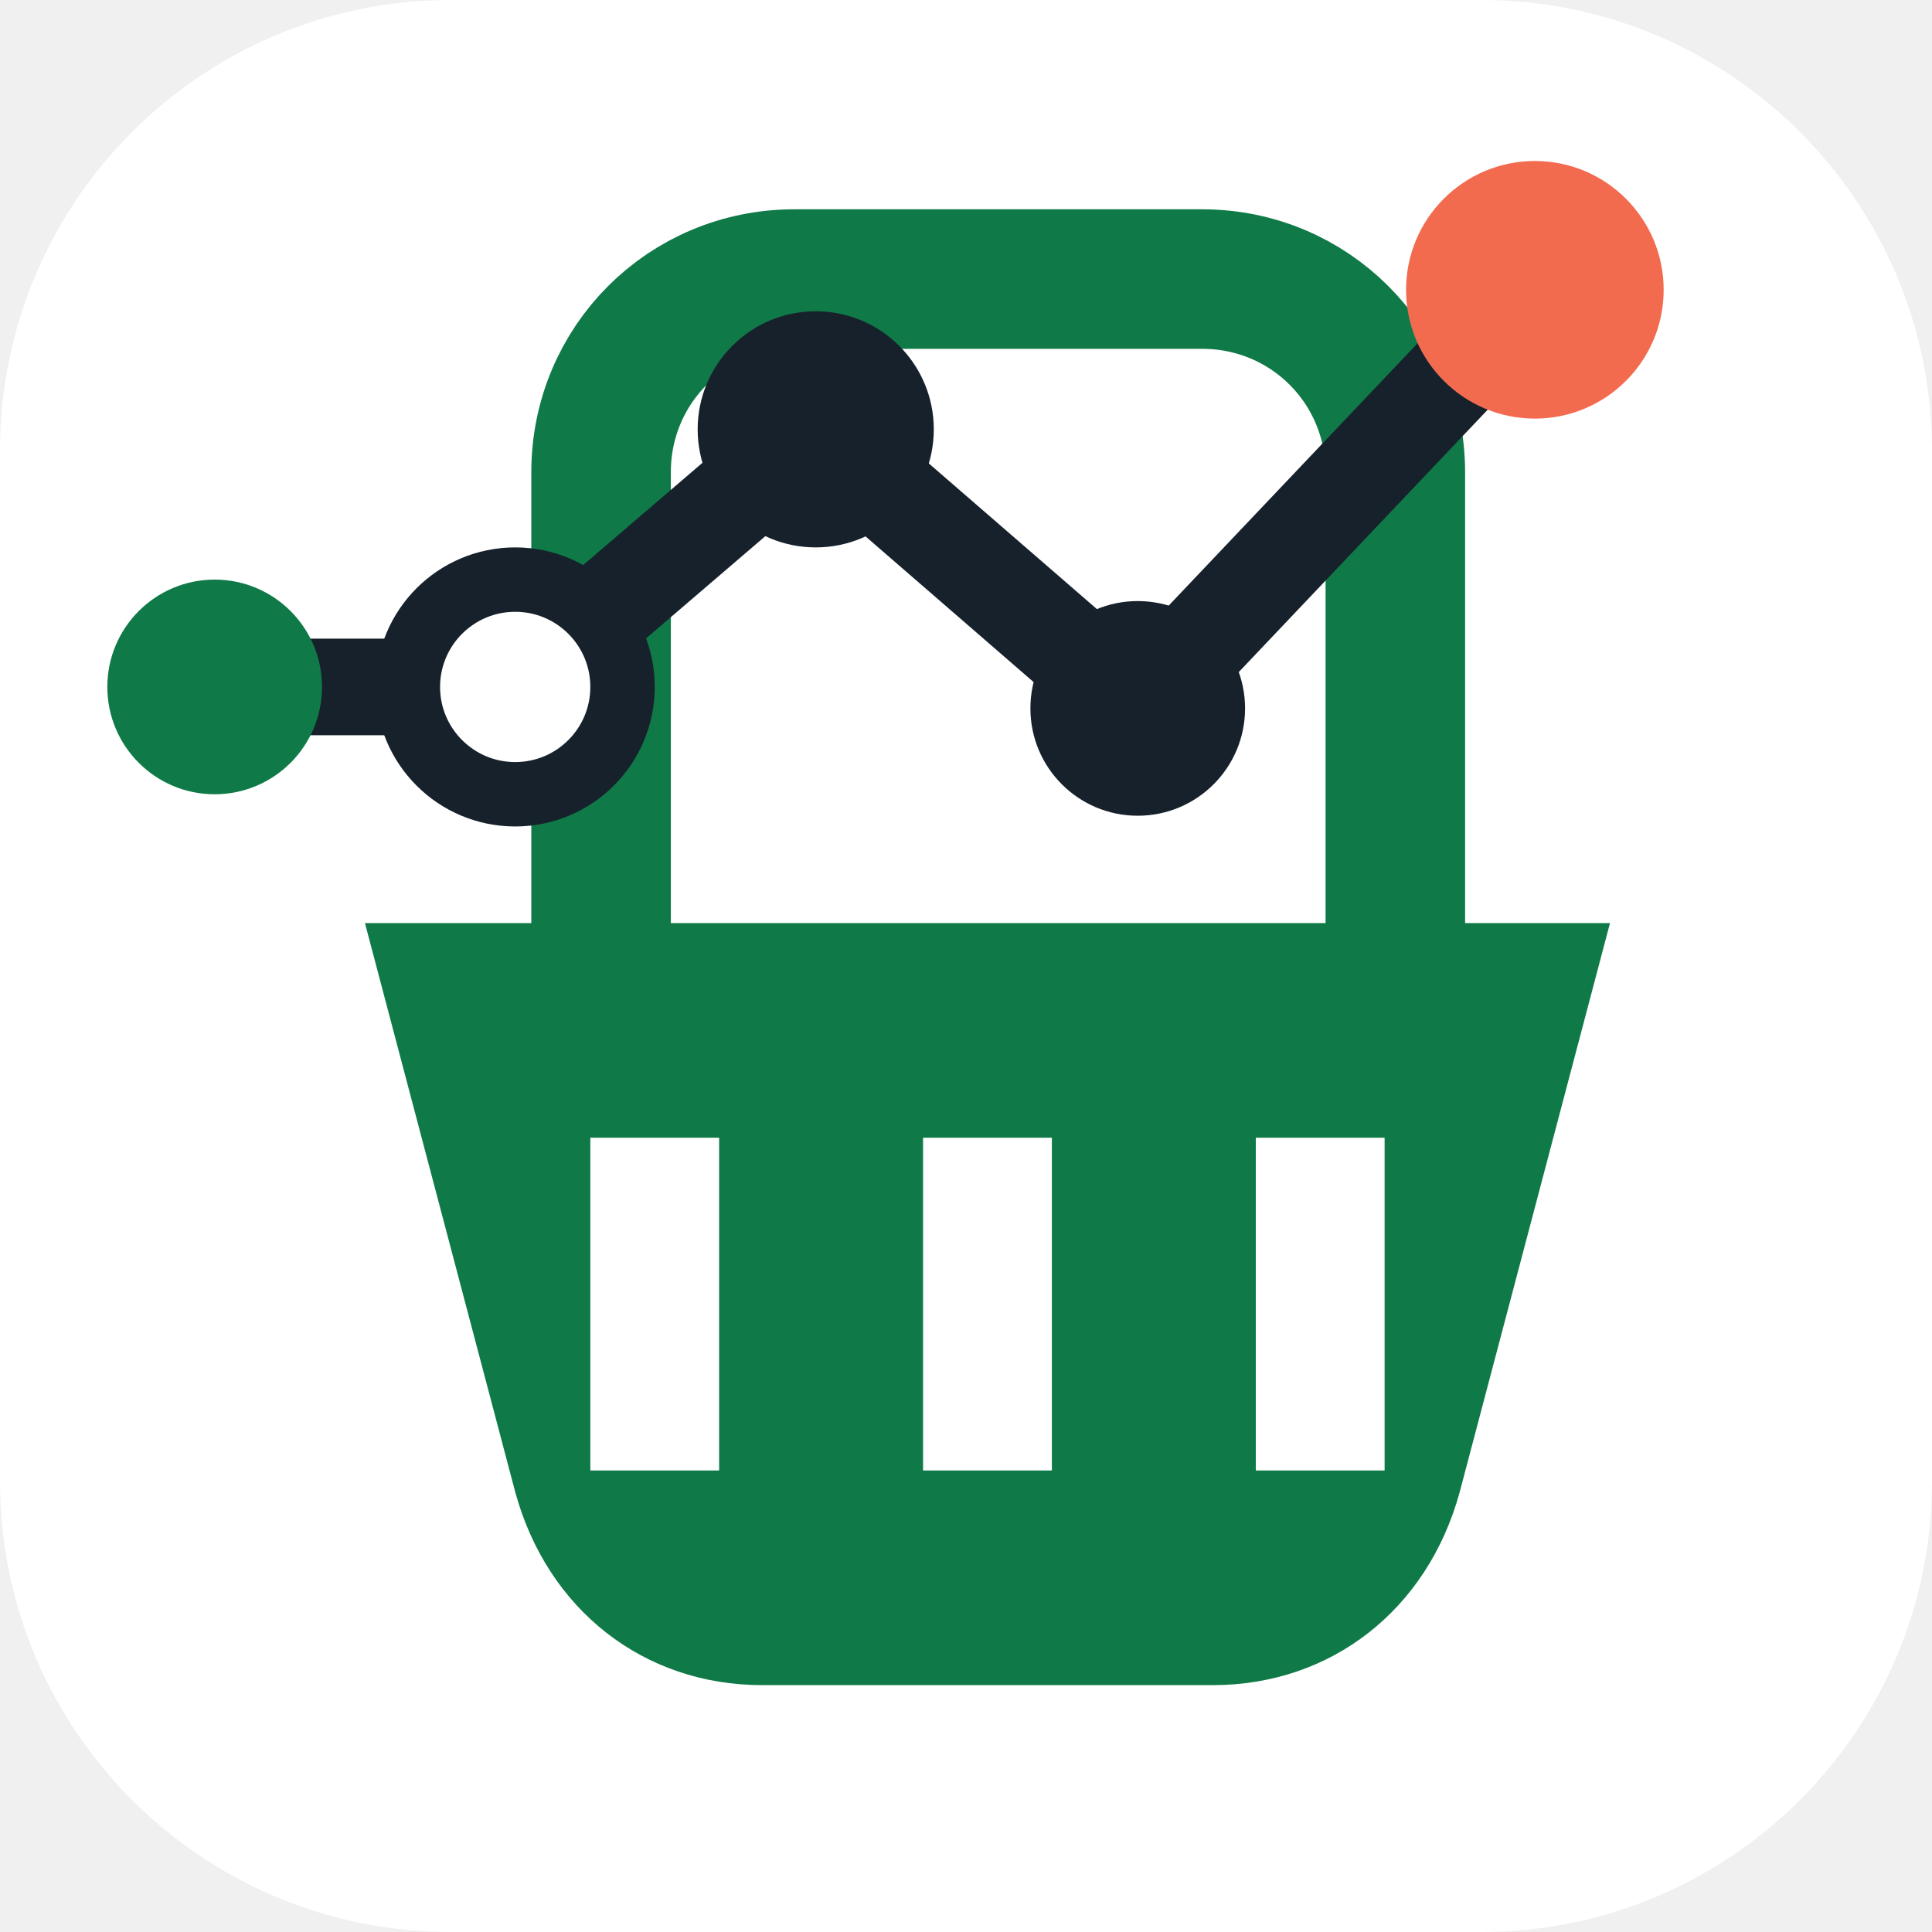
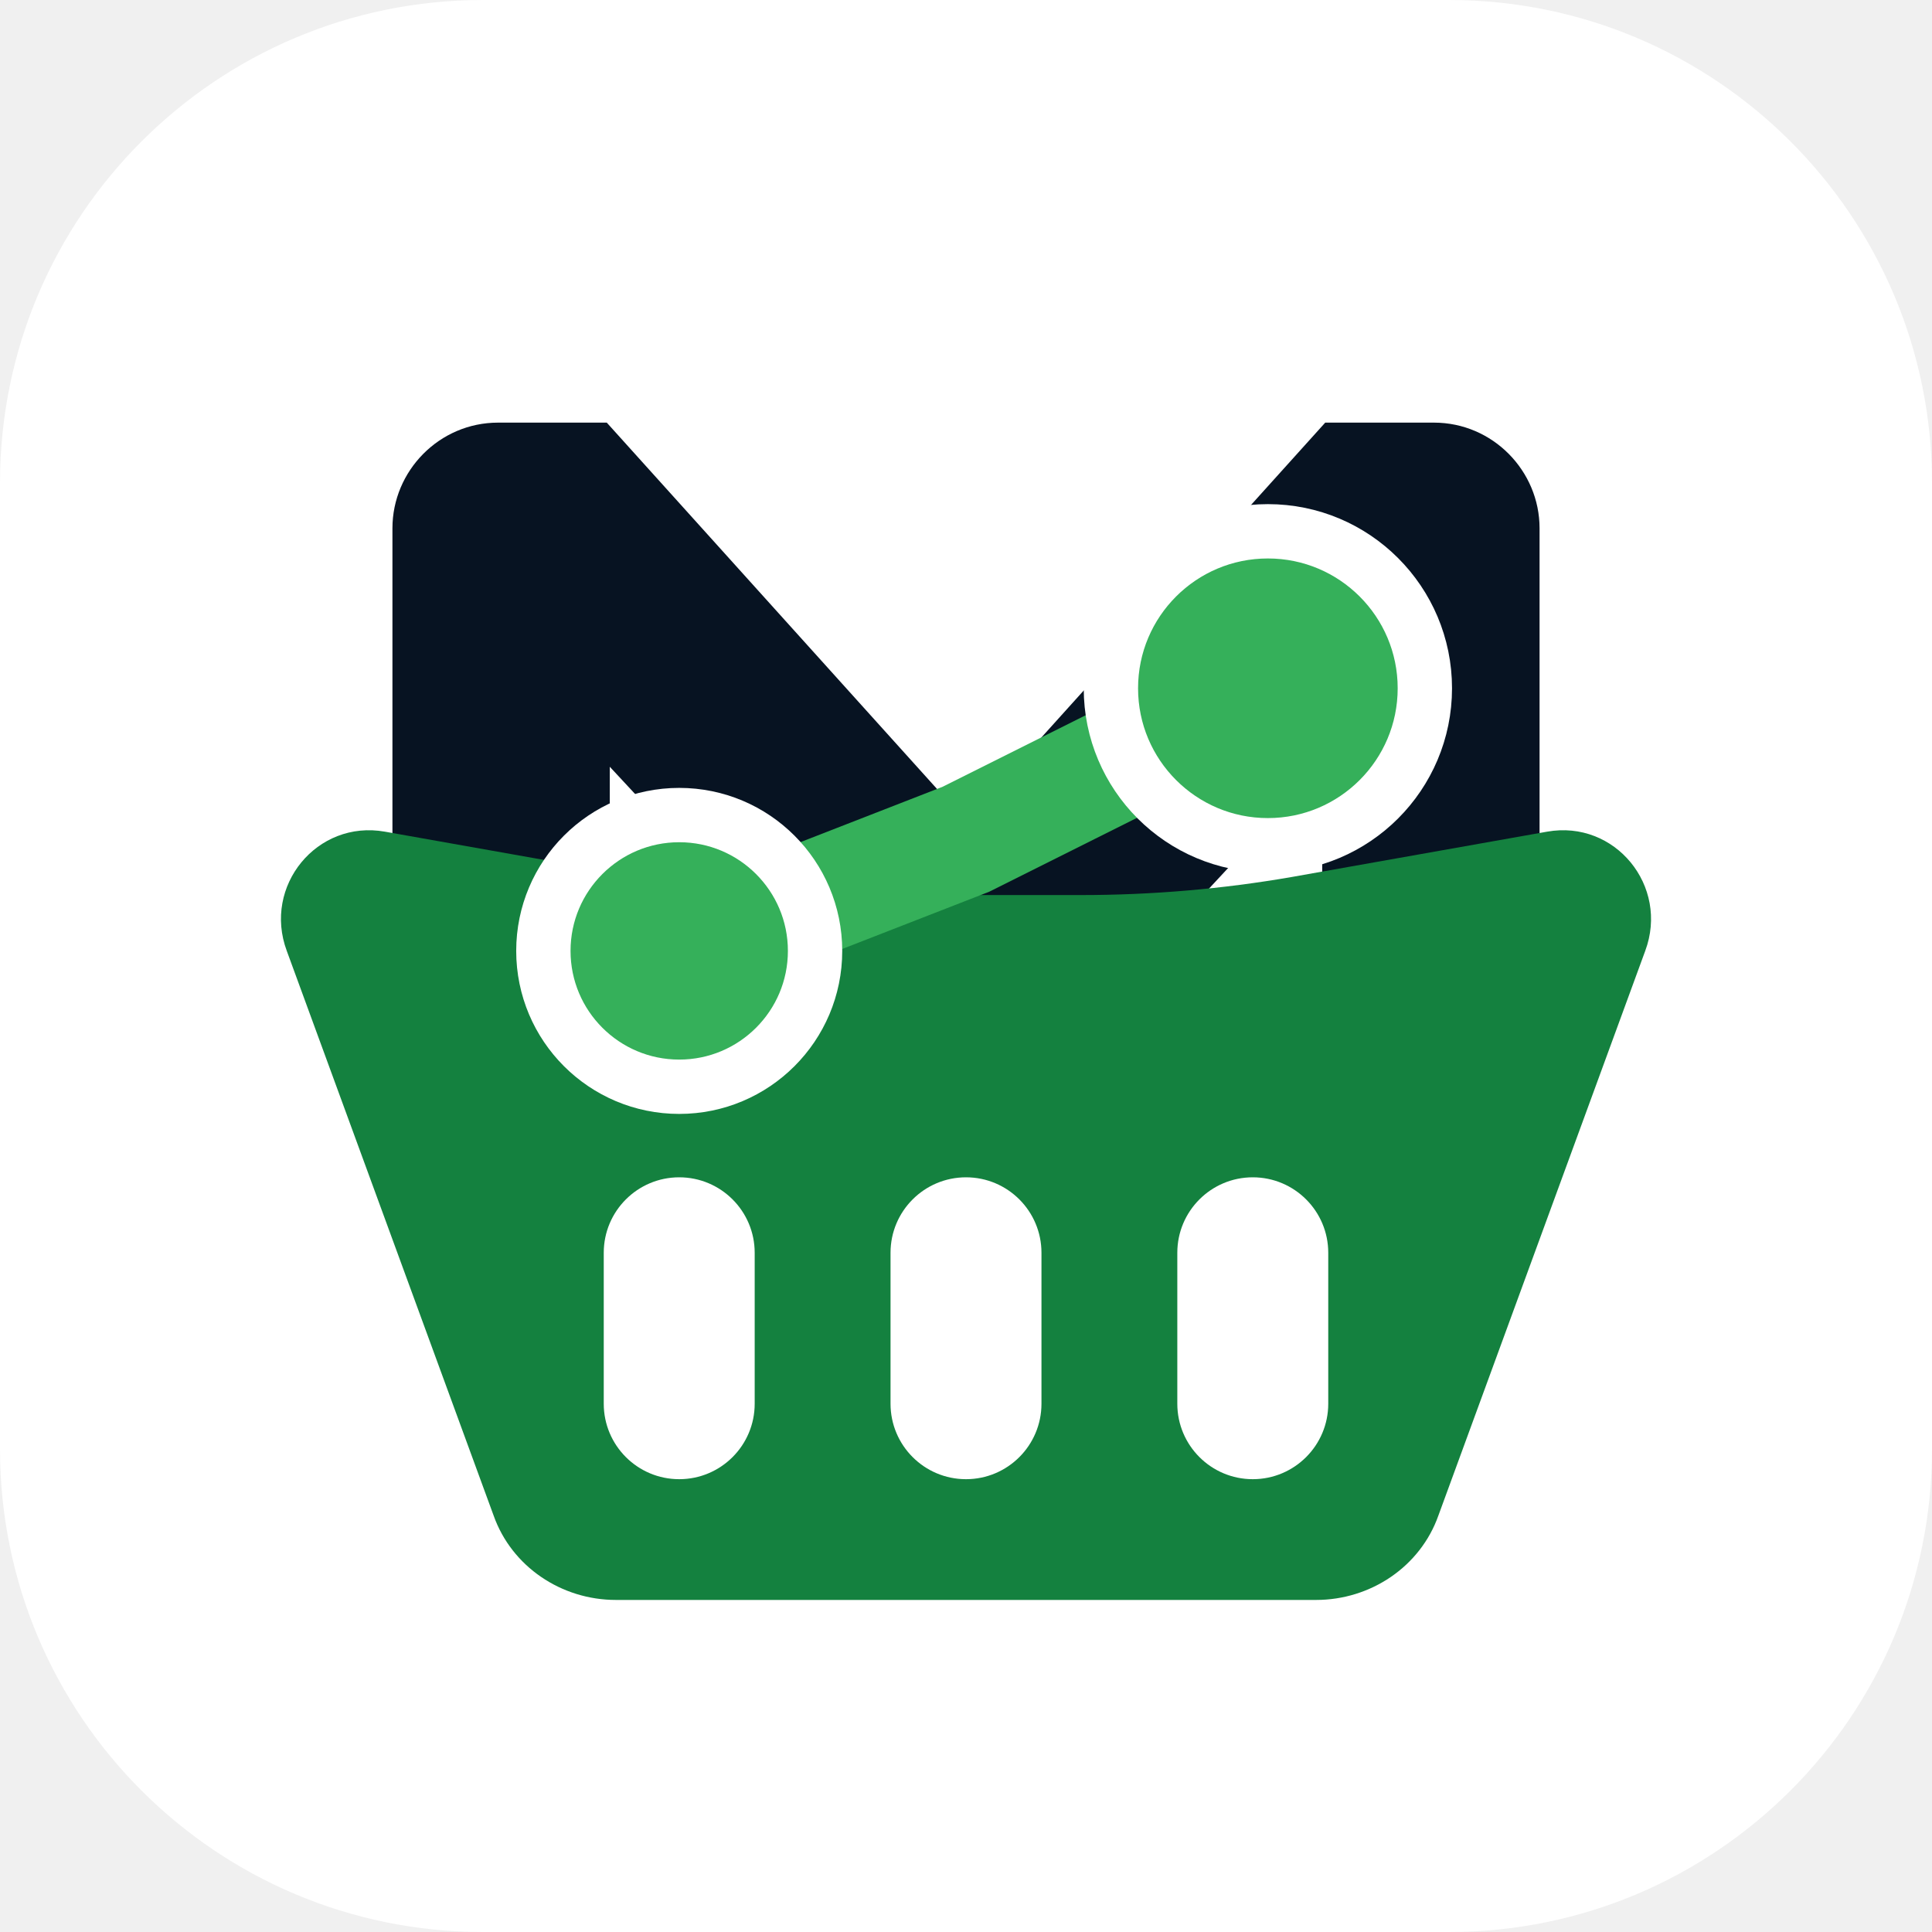
- <svg xmlns="http://www.w3.org/2000/svg" viewBox="0 0 180 180" role="img" aria-label="Matmakt">
-   <rect width="180" height="180" rx="42" fill="#ffffff" />
-   <path d="M34 86h116l-14 53c-3 11-12 18-23 18H71c-11 0-20-7-23-18L34 86Z" fill="#0f7a48" />
-   <path d="M55 106h12v31H55zM86 106h12v31H86zM117 106h12v31h-12z" fill="#fff" />
-   <path d="M56 86V44c0-10 8-18 18-18h38c10 0 18 8 18 18v42" fill="none" stroke="#0f7a48" stroke-width="13" stroke-linecap="round" />
-   <path d="M20 64h28l28-24 30 26 37-39" fill="none" stroke="#17212b" stroke-width="9" stroke-linecap="round" stroke-linejoin="round" />
-   <circle cx="20" cy="64" r="10" fill="#0f7a48" />
-   <circle cx="48" cy="64" r="10" fill="#fff" stroke="#17212b" stroke-width="6" />
-   <circle cx="76" cy="40" r="11" fill="#17212b" />
-   <circle cx="106" cy="66" r="10" fill="#17212b" />
-   <circle cx="143" cy="27" r="12" fill="#f26b4f" />
+ <svg xmlns="http://www.w3.org/2000/svg" width="64" height="64" viewBox="0 0 64 64" fill="none" role="img" aria-label="Matmakt">
+   <rect width="64" height="64" rx="16" fill="white" />
+   <path d="M13 17.5C13 15.6 14.55 14 16.5 14H20.1L32 27.2L43.9 14H47.5C49.45 14 51 15.6 51 17.5V39H43.8V25.4L34.6 35.3C33.2 36.8 30.8 36.8 29.4 35.3L20.2 25.4V39H13V17.5Z" fill="#071322" />
+   <path d="M9.5 31.5C8.7 29.35 10.5 27.15 12.75 27.55L21.2 29.05C23.5 29.45 25.85 29.65 28.2 29.65H35.8C38.15 29.65 40.5 29.45 42.8 29.05L51.25 27.55C53.5 27.15 55.3 29.35 54.5 31.5L47.65 50.2C47.05 51.9 45.4 53 43.6 53H20.4C18.6 53 16.95 51.9 16.35 50.2L9.5 31.5Z" fill="#14813F" />
+   <rect x="20" y="39" width="5" height="10" rx="2.5" fill="white" />
+   <rect x="29.5" y="39" width="5" height="10" rx="2.5" fill="white" />
+   <rect x="39" y="39" width="5" height="10" rx="2.5" fill="white" />
+   <path d="M22.5 31.5L32 27.8L42 22.8" stroke="#35B05A" stroke-width="3.8" stroke-linecap="round" />
+   <circle cx="22.5" cy="31.5" r="4.5" fill="#35B05A" stroke="white" stroke-width="1.8" />
+   <circle cx="42" cy="22.8" r="5.2" fill="#35B05A" stroke="white" stroke-width="1.8" />
</svg>
